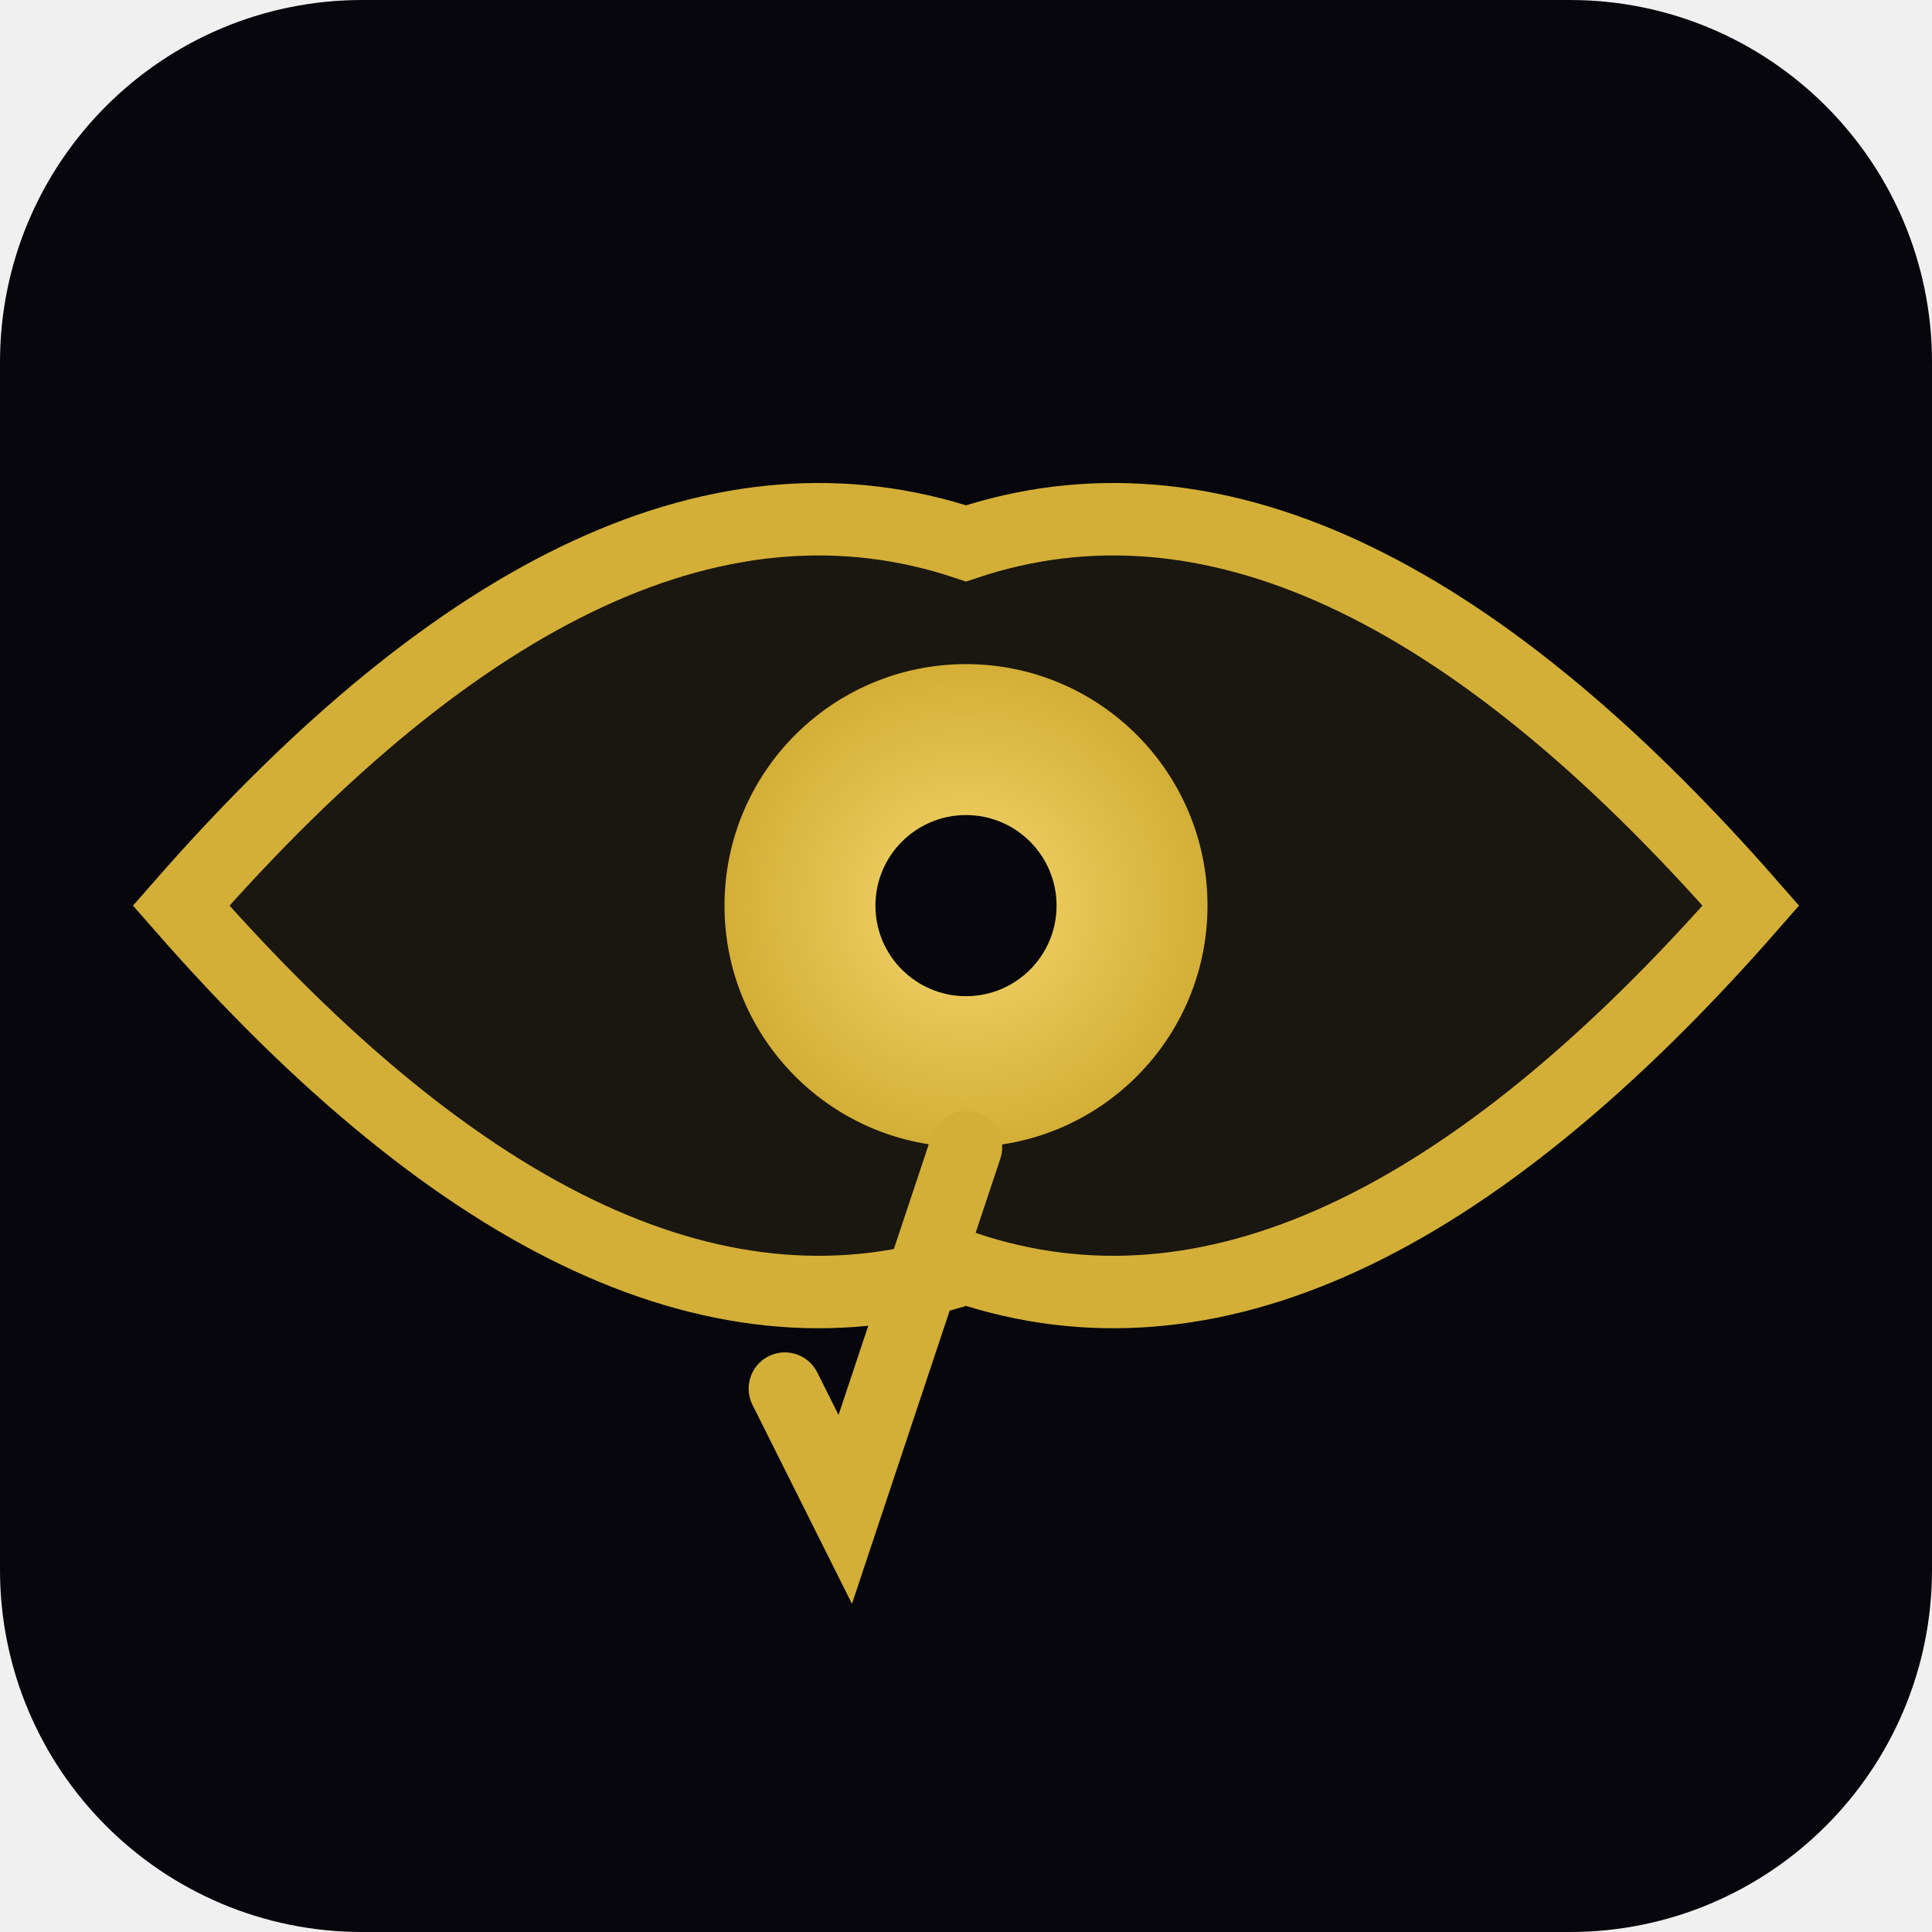
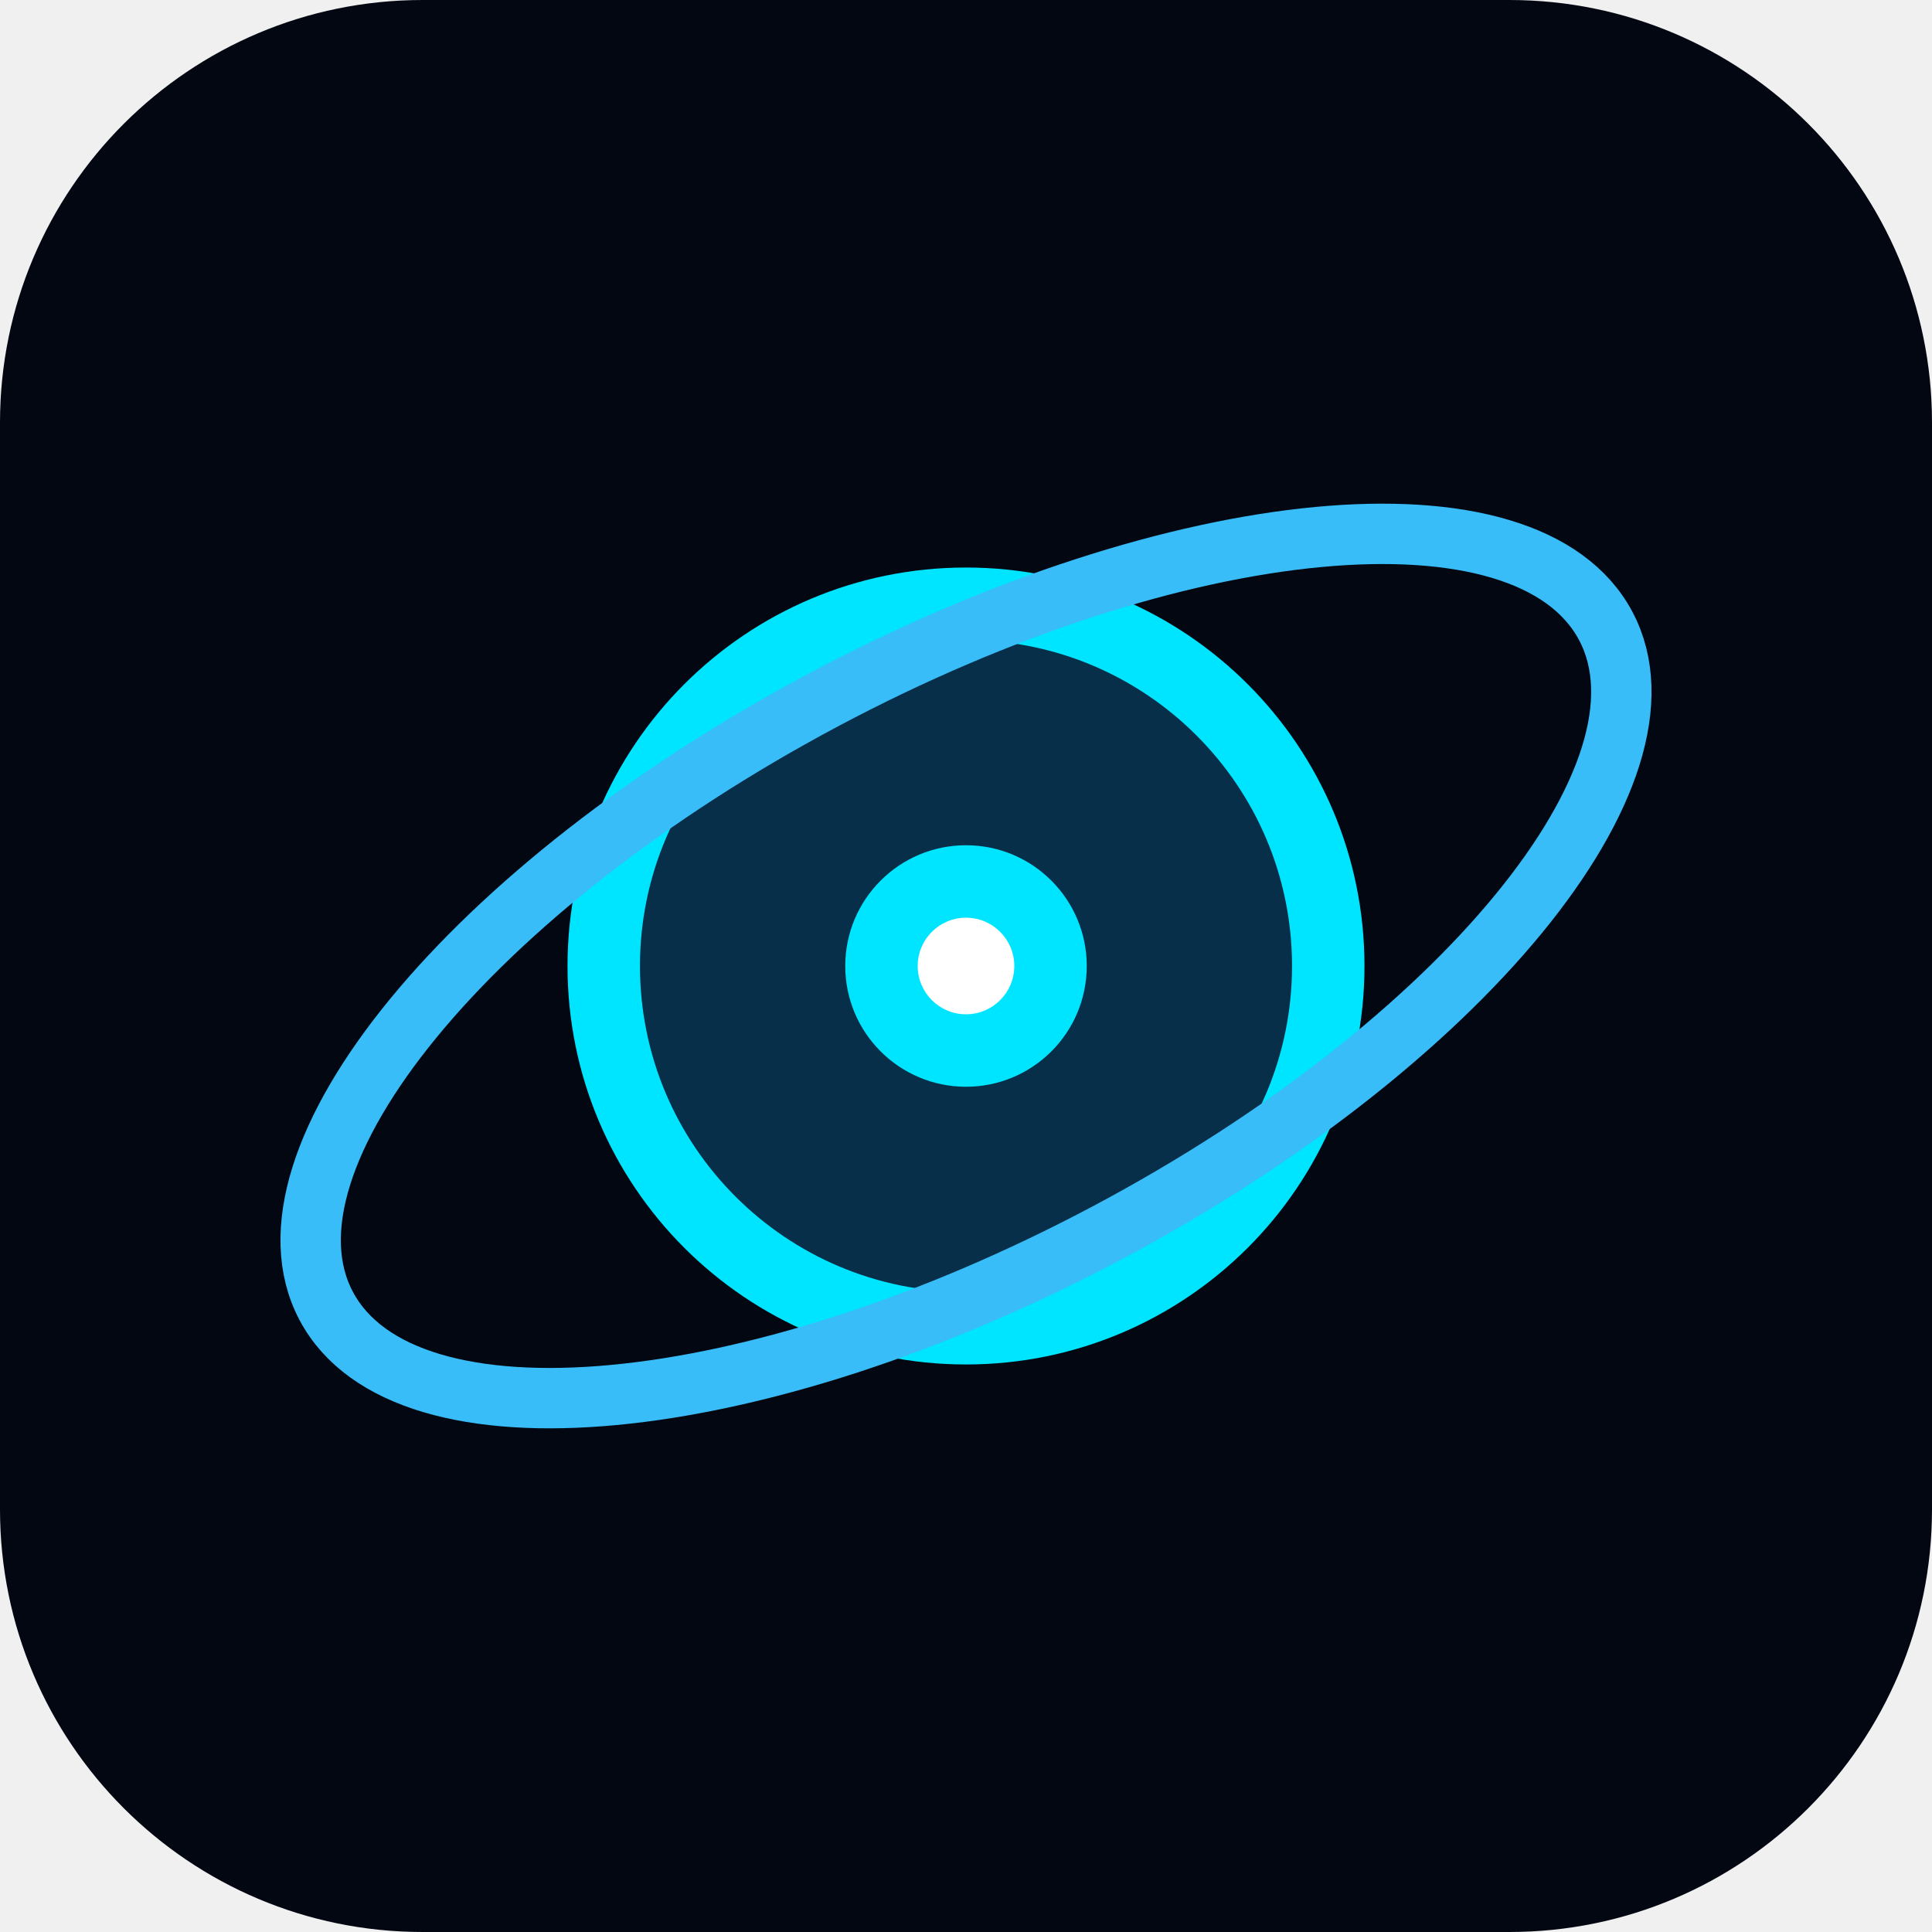
<svg xmlns="http://www.w3.org/2000/svg" viewBox="0 0 32 32" width="32" height="32">
-   <defs>
-     <radialGradient id="iris" cx="50%" cy="50%" r="50%">
-       <stop offset="0%" stop-color="#F5D76E" />
-       <stop offset="100%" stop-color="#D4AF37" />
-     </radialGradient>
-   </defs>
-   <rect width="32" height="32" rx="6" fill="#06060C" />
-   <path d="M3 15 Q10 7 16 9 Q22 7 29 15 Q22 23 16 21 Q10 23 3 15Z" fill="rgba(212,175,55,0.1)" stroke="#D4AF37" stroke-width="1.2" />
-   <circle cx="16" cy="15" r="4" fill="url(#iris)" />
-   <circle cx="16" cy="15" r="1.5" fill="#06060C" />
-   <path d="M16 19 L14 25 L13 23" stroke="#D4AF37" stroke-width="1.2" fill="none" stroke-linecap="round" />
+   <rect width="32" height="32" rx="7" fill="#030712" />
+   <circle cx="16" cy="16" r="6" fill="#082f49" stroke="#00E5FF" stroke-width="1.2" />
+   <ellipse cx="16" cy="16" rx="12" ry="5" transform="rotate(-28 16 16)" fill="none" stroke="#38BDF8" stroke-width="1" />
+   <circle cx="16" cy="16" r="2" fill="#00E5FF" />
+   <circle cx="16" cy="16" r="0.8" fill="#FFFFFF" />
</svg>
